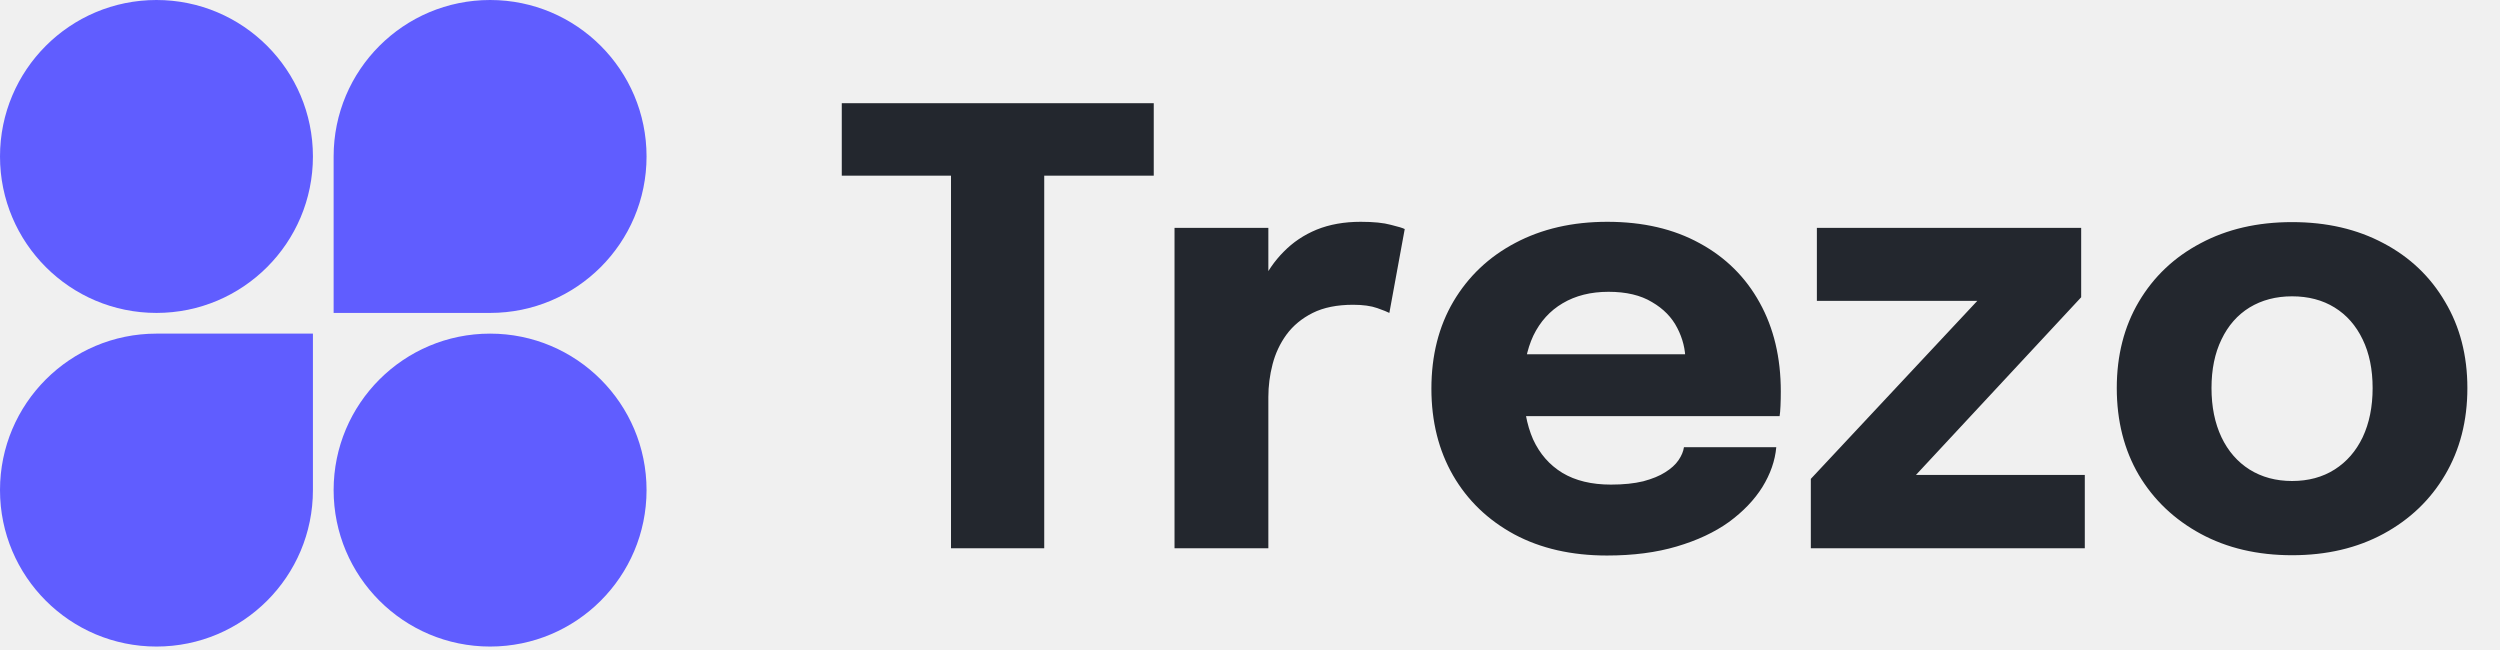
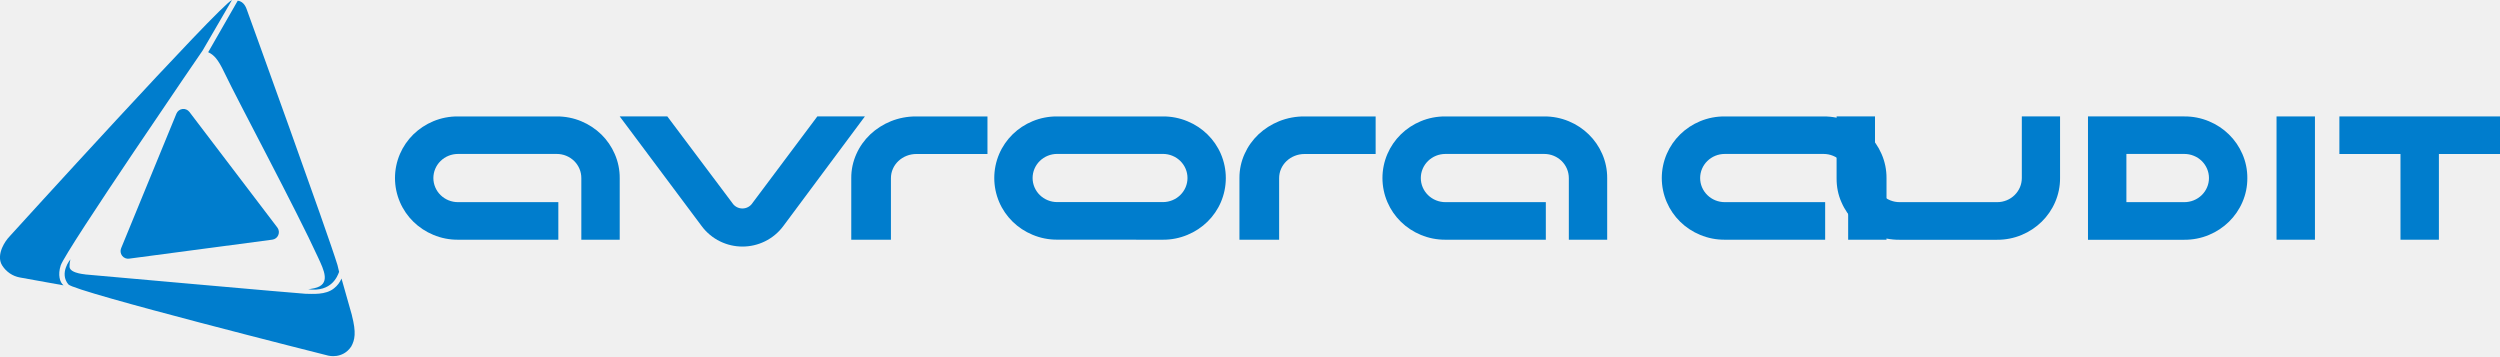
- <svg xmlns="http://www.w3.org/2000/svg" width="100" height="26" viewBox="0 0 100 26" fill="none">
-   <path d="M12.517 6.259C12.517 9.715 9.715 12.517 6.259 12.517C2.802 12.517 0 9.715 0 6.259C0 2.802 2.802 0 6.259 0C9.715 0 12.517 2.802 12.517 6.259Z" fill="#605DFF" />
-   <path d="M13.345 6.259C13.345 2.802 16.147 0 19.604 0C23.06 0 25.862 2.802 25.862 6.259C25.862 9.715 23.06 12.517 19.604 12.517H13.345V6.259Z" fill="#605DFF" />
-   <path d="M0 19.604C0 16.147 2.802 13.345 6.259 13.345H12.517V19.603C12.517 23.06 9.715 25.862 6.259 25.862C2.802 25.862 0 23.06 0 19.604Z" fill="#605DFF" />
-   <path d="M25.862 19.604C25.862 23.06 23.06 25.862 19.604 25.862C16.147 25.862 13.345 23.06 13.345 19.604C13.345 16.147 16.147 13.345 19.604 13.345C23.06 13.345 25.862 16.147 25.862 19.604Z" fill="#605DFF" />
-   <path d="M46.15 7.026H40.272L41.769 5.24V21.931H38.04V5.24L39.584 7.026H33.671V4.129H46.15V7.026ZM46.981 21.931V9.114H50.734V13.531L49.962 13.048C50.05 12.445 50.211 11.89 50.444 11.383C50.678 10.876 50.98 10.437 51.35 10.067C51.72 9.689 52.158 9.395 52.665 9.186C53.18 8.977 53.767 8.872 54.427 8.872C54.942 8.872 55.344 8.913 55.634 8.993C55.932 9.066 56.117 9.122 56.189 9.162L55.574 12.517C55.501 12.477 55.34 12.413 55.091 12.324C54.842 12.236 54.52 12.191 54.126 12.191C53.482 12.191 52.943 12.3 52.508 12.517C52.074 12.735 51.724 13.024 51.458 13.386C51.201 13.74 51.016 14.134 50.903 14.569C50.79 15.003 50.734 15.442 50.734 15.884V21.931H46.981ZM59.284 16.645V14.171H67.78L67.418 14.798C67.418 14.734 67.418 14.674 67.418 14.617C67.418 14.553 67.418 14.492 67.418 14.436C67.418 13.978 67.309 13.539 67.092 13.121C66.875 12.694 66.537 12.348 66.079 12.083C65.628 11.809 65.049 11.672 64.341 11.672C63.633 11.672 63.021 11.825 62.506 12.131C61.999 12.429 61.609 12.859 61.335 13.422C61.07 13.986 60.937 14.665 60.937 15.462C60.937 16.283 61.066 16.987 61.323 17.574C61.589 18.153 61.979 18.6 62.494 18.914C63.017 19.228 63.665 19.384 64.437 19.384C64.936 19.384 65.366 19.34 65.728 19.252C66.091 19.155 66.384 19.035 66.609 18.89C66.843 18.745 67.02 18.584 67.141 18.407C67.261 18.23 67.334 18.057 67.358 17.888H71.051C71.003 18.427 70.818 18.958 70.496 19.481C70.174 19.996 69.727 20.463 69.156 20.881C68.585 21.291 67.889 21.617 67.068 21.859C66.255 22.1 65.326 22.221 64.28 22.221C62.864 22.221 61.629 21.939 60.575 21.376C59.521 20.805 58.704 20.02 58.125 19.022C57.546 18.017 57.256 16.858 57.256 15.546C57.256 14.219 57.55 13.056 58.137 12.059C58.733 11.053 59.557 10.272 60.611 9.717C61.673 9.154 62.9 8.872 64.292 8.872C65.716 8.872 66.948 9.158 67.985 9.729C69.023 10.293 69.824 11.085 70.387 12.107C70.95 13.121 71.232 14.303 71.232 15.655C71.232 15.856 71.228 16.049 71.22 16.235C71.212 16.419 71.2 16.556 71.184 16.645H59.284ZM76.44 18.998H83.392V21.931H72.433V19.155L79.216 11.902L79.3 12.034H72.675V9.114H83.247V11.89L76.525 19.119L76.44 18.998ZM91.683 22.209C90.299 22.209 89.08 21.923 88.026 21.352C86.972 20.78 86.147 19.996 85.552 18.998C84.964 17.992 84.671 16.834 84.671 15.522C84.671 14.219 84.964 13.068 85.552 12.071C86.147 11.065 86.972 10.284 88.026 9.729C89.08 9.166 90.299 8.884 91.683 8.884C93.067 8.884 94.285 9.166 95.34 9.729C96.394 10.284 97.214 11.065 97.802 12.071C98.397 13.068 98.695 14.219 98.695 15.522C98.695 16.834 98.397 17.992 97.802 18.998C97.214 19.996 96.394 20.78 95.34 21.352C94.285 21.923 93.067 22.209 91.683 22.209ZM91.683 19.24C92.334 19.24 92.902 19.087 93.384 18.781C93.867 18.475 94.241 18.045 94.507 17.49C94.772 16.926 94.905 16.271 94.905 15.522C94.905 14.774 94.772 14.126 94.507 13.579C94.241 13.024 93.867 12.598 93.384 12.3C92.902 12.002 92.334 11.853 91.683 11.853C91.039 11.853 90.472 12.002 89.981 12.3C89.498 12.598 89.124 13.024 88.859 13.579C88.593 14.126 88.46 14.774 88.46 15.522C88.46 16.271 88.593 16.926 88.859 17.49C89.124 18.045 89.498 18.475 89.981 18.781C90.472 19.087 91.039 19.24 91.683 19.24Z" fill="#23272E" />
+ <svg xmlns="http://www.w3.org/2000/svg" width="358" height="51" viewBox="0 0 358 51" fill="none">
+   <g clip-path="url(#clip0_424_441)">
+     <path d="M79.954 34.327H65.582C64.371 34.336 63.172 34.1 62.059 33.634C59.899 32.745 58.181 31.063 57.274 28.947C56.804 27.855 56.562 26.681 56.562 25.496C56.562 24.311 56.804 23.137 57.274 22.045C57.724 20.999 58.377 20.048 59.195 19.244C60.019 18.443 60.991 17.803 62.059 17.358C63.172 16.895 64.372 16.662 65.582 16.674H79.724C80.934 16.664 82.134 16.9 83.247 17.366C84.315 17.812 85.287 18.452 86.111 19.253C86.929 20.056 87.582 21.007 88.032 22.053C88.508 23.143 88.751 24.318 88.744 25.504V34.327H83.247V25.496C83.248 25.042 83.158 24.593 82.981 24.174C82.805 23.755 82.545 23.374 82.218 23.053C81.89 22.732 81.501 22.478 81.073 22.305C80.645 22.132 80.187 22.044 79.724 22.045H65.582C65.119 22.045 64.661 22.134 64.234 22.307C63.806 22.481 63.418 22.735 63.09 23.055C62.763 23.376 62.504 23.756 62.327 24.175C62.15 24.594 62.059 25.043 62.059 25.496C62.059 25.949 62.15 26.398 62.327 26.817C62.504 27.235 62.763 27.616 63.09 27.936C63.418 28.257 63.806 28.511 64.234 28.685C64.661 28.858 65.119 28.947 65.582 28.947H79.954V34.327Z" fill="#007DCD" />
+     <path d="M95.562 16.673L104.851 29.047C105.006 29.294 105.222 29.498 105.478 29.639C105.733 29.78 106.021 29.854 106.313 29.854C106.605 29.854 106.892 29.78 107.147 29.639C107.403 29.498 107.619 29.294 107.774 29.047L117.041 16.673H123.851L112.192 32.342C111.497 33.29 110.581 34.055 109.523 34.569C108.526 35.055 107.431 35.308 106.321 35.308C105.212 35.308 104.117 35.055 103.119 34.569C102.063 34.055 101.148 33.29 100.455 32.342L88.744 16.673H95.562Z" fill="#007DCD" />
+     <path d="M121.901 34.327V25.496C121.894 24.31 122.144 23.135 122.637 22.045C123.103 20.999 123.778 20.048 124.624 19.244C125.475 18.444 126.479 17.804 127.581 17.358C128.735 16.895 129.977 16.662 131.23 16.674H141.405V22.053H131.23C130.751 22.052 130.276 22.14 129.833 22.313C129.39 22.486 128.988 22.741 128.649 23.061C128.31 23.382 128.041 23.763 127.858 24.182C127.675 24.601 127.581 25.051 127.581 25.504V34.327H121.901Z" fill="#007DCD" />
+     <path d="M151.389 34.319C150.179 34.326 148.98 34.089 147.868 33.622C145.71 32.734 143.993 31.053 143.087 28.939C142.62 27.846 142.38 26.674 142.38 25.49C142.38 24.306 142.62 23.133 143.087 22.041C143.993 19.927 145.71 18.245 147.868 17.357C148.981 16.895 150.18 16.662 151.389 16.674H166.528C167.738 16.665 168.937 16.901 170.049 17.366C172.207 18.254 173.924 19.935 174.83 22.049C175.297 23.142 175.537 24.314 175.537 25.498C175.537 26.682 175.297 27.855 174.83 28.947C173.924 31.061 172.207 32.742 170.049 33.63C168.937 34.097 167.738 34.334 166.528 34.327L151.389 34.319ZM151.389 22.041C150.927 22.041 150.469 22.13 150.042 22.303C149.614 22.477 149.226 22.731 148.899 23.051C148.572 23.371 148.313 23.751 148.136 24.17C147.959 24.588 147.868 25.037 147.868 25.49C147.868 25.943 147.959 26.391 148.136 26.81C148.313 27.228 148.572 27.608 148.899 27.928C149.226 28.249 149.614 28.503 150.042 28.676C150.469 28.849 150.927 28.939 151.389 28.939H166.528C166.991 28.939 167.449 28.849 167.876 28.676C168.303 28.503 168.691 28.249 169.018 27.928C169.345 27.608 169.604 27.228 169.781 26.81C169.958 26.391 170.049 25.943 170.049 25.49C170.049 25.037 169.958 24.588 169.781 24.17C169.604 23.751 169.345 23.371 169.018 23.051C168.691 22.731 168.303 22.477 167.876 22.303C167.449 22.13 166.991 22.041 166.528 22.041H151.389Z" fill="#007DCD" />
+     <path d="M177.488 34.327V25.496C177.481 24.31 177.731 23.135 178.224 22.045C178.69 20.999 179.364 20.048 180.211 19.244C181.063 18.443 182.068 17.803 183.172 17.358C184.324 16.895 185.565 16.662 186.817 16.674H196.992V22.053H186.817C186.338 22.052 185.863 22.14 185.421 22.314C184.978 22.487 184.576 22.741 184.237 23.061C183.899 23.382 183.63 23.763 183.447 24.182C183.265 24.602 183.171 25.051 183.172 25.504V34.327H177.488Z" fill="#007DCD" />
+     <path d="M221.362 34.327H206.984C205.773 34.335 204.574 34.099 203.46 33.634C201.301 32.745 199.585 31.062 198.679 28.947C198.209 27.855 197.967 26.681 197.967 25.496C197.967 24.311 198.209 23.137 198.679 22.045C199.588 19.932 201.303 18.25 203.46 17.358C204.574 16.895 205.774 16.663 206.984 16.674H221.132C222.342 16.665 223.542 16.901 224.656 17.366C226.812 18.26 228.529 19.941 229.441 22.053C229.916 23.144 230.157 24.319 230.149 25.504V34.327H224.656V25.496C224.656 25.043 224.565 24.593 224.389 24.174C224.212 23.756 223.952 23.375 223.625 23.054C223.297 22.734 222.909 22.479 222.481 22.306C222.053 22.133 221.595 22.044 221.132 22.045H206.984C206.521 22.045 206.063 22.134 205.635 22.307C205.208 22.481 204.819 22.735 204.492 23.055C204.165 23.376 203.905 23.756 203.728 24.175C203.551 24.594 203.46 25.043 203.46 25.496C203.46 25.949 203.551 26.398 203.728 26.817C203.905 27.235 204.165 27.616 204.492 27.936C204.819 28.257 205.208 28.511 205.635 28.685C206.063 28.858 206.521 28.947 206.984 28.947H221.362V34.327Z" fill="#007DCD" />
+     <path fill-rule="evenodd" clip-rule="evenodd" d="M39.715 32.579L27.119 16.023C27.003 15.872 26.85 15.755 26.675 15.682C26.5 15.609 26.309 15.584 26.121 15.609C25.934 15.634 25.756 15.708 25.606 15.824C25.455 15.94 25.338 16.094 25.265 16.27L17.347 35.544C17.274 35.72 17.248 35.913 17.273 36.102C17.297 36.291 17.371 36.471 17.486 36.623C17.601 36.774 17.754 36.893 17.929 36.966C18.104 37.039 18.295 37.064 18.483 37.039L39.001 34.318C39.188 34.293 39.366 34.219 39.516 34.103C39.666 33.986 39.783 33.833 39.855 33.656C39.928 33.48 39.953 33.288 39.928 33.099C39.904 32.909 39.83 32.73 39.715 32.579Z" fill="#007DCD" />
+     <path d="M50.399 45.158L48.904 39.887C48.674 40.435 48.307 40.915 47.84 41.28C46.642 42.279 44.693 42.07 43.76 42.07C43.247 42.07 12.185 39.299 12.185 39.299C12.689 39.299 10.008 39.246 9.956 38.203C9.95 37.846 9.992 37.49 10.081 37.145C10.081 37.145 8.437 39.09 9.79 40.727C10.664 41.788 47.01 50.926 47.01 50.926C47.01 50.926 49.05 51.461 50.282 49.639C50.292 49.624 50.301 49.609 50.309 49.593C50.81 48.673 51.037 47.644 50.39 45.158" fill="#007DCD" />
+     <path fill-rule="evenodd" clip-rule="evenodd" d="M1.457 33.763C0.964 34.267 0.569 34.86 0.291 35.511C-0.015 36.261 -0.192 37.21 0.306 38.003L0.338 38.05C0.618 38.486 0.983 38.86 1.411 39.149C1.839 39.438 2.321 39.636 2.827 39.731L9.099 40.862C8.554 40.425 8.262 39.343 8.691 38.018C9.39 35.861 29.019 7.229 29.019 7.229L33.221 0C31.473 0.729 1.454 33.763 1.454 33.763" fill="#007DCD" />
+     <path fill-rule="evenodd" clip-rule="evenodd" d="M9.501 38.87C9.501 38.905 9.792 39.026 9.81 39.064C9.81 39.026 9.518 38.908 9.501 38.87Z" fill="#007DCD" />
+     <path fill-rule="evenodd" clip-rule="evenodd" d="M48.33 37.968C47.001 33.56 35.588 2.051 35.361 1.425C35.302 1.267 34.99 0.185 34.04 0.106L29.812 7.476C30.634 7.855 31.216 8.475 32.094 10.317C34.134 14.595 42.457 30.096 45.549 36.869C46.368 38.656 47.461 40.748 44.99 41.277C44.559 41.368 44.392 41.383 44.136 41.426C47.49 41.858 48.327 39.555 48.56 38.926L48.33 37.968Z" fill="#007DCD" />
+   </g>
+   <g id="audit" fill="#007DCD">
+     <g transform="translate(40 0)">
+       <path d="M221.362 34.327H206.984C205.773 34.335 204.574 34.099 203.46 33.634C201.301 32.745 199.585 31.062 198.679 28.947C198.209 27.855 197.967 26.681 197.967 25.496C197.967 24.311 198.209 23.137 198.679 22.045C199.588 19.932 201.303 18.25 203.46 17.358C204.574 16.895 205.774 16.663 206.984 16.674H221.132C222.342 16.665 223.542 16.901 224.656 17.366C226.812 18.26 228.529 19.941 229.441 22.053C229.916 23.144 230.157 24.319 230.149 25.504V34.327H224.656V25.496C224.656 25.043 224.565 24.593 224.389 24.174C224.212 23.756 223.952 23.375 223.625 23.054C223.297 22.734 222.909 22.479 222.481 22.306C222.053 22.133 221.595 22.044 221.132 22.045H206.984C206.521 22.045 206.063 22.134 205.635 22.307C205.208 22.481 204.819 22.735 204.492 23.055C204.165 23.376 203.905 23.756 203.728 24.175C203.551 24.594 203.46 25.043 203.46 25.496C203.46 25.949 203.551 26.398 203.728 26.817C203.905 27.235 204.165 27.616 204.492 27.936C204.819 28.257 205.208 28.511 205.635 28.685C206.063 28.858 206.521 28.947 206.984 28.947H221.362V34.327Z" />
+     </g>
+     <path d="M263 16.673H268.5V25.496C268.5 25.949 268.591 26.398 268.768 26.817C268.945 27.235 269.205 27.616 269.532 27.936C269.859 28.257 270.248 28.511 270.675 28.685C271.103 28.858 271.561 28.947 272.024 28.947H286.0C286.463 28.947 286.921 28.858 287.348 28.685C287.776 28.511 288.165 28.257 288.492 27.936C288.819 27.616 289.079 27.235 289.256 26.817C289.433 26.398 289.524 25.949 289.524 25.496V16.673H295V25.504C295.008 26.69 294.766 27.865 294.291 28.955C293.379 31.067 291.662 32.748 289.506 33.642C288.392 34.108 287.192 34.343 285.982 34.335H272.0C270.79 34.346 269.59 34.113 268.477 33.65C266.32 32.758 264.604 31.076 263.697 28.962C263.204 27.872 262.993 26.697 263 25.511V16.673Z" />
+     <path fill-rule="evenodd" clip-rule="evenodd" d="M299 16.673H312.8C314.011 16.664 315.21 16.9 316.324 17.366C318.481 18.259 320.198 19.94 321.11 22.052C321.585 23.143 321.826 24.318 321.818 25.504C321.826 26.69 321.585 27.864 321.11 28.955C320.198 31.067 318.481 32.749 316.324 33.642C315.21 34.108 314.011 34.343 312.8 34.335H299V16.673ZM304.5 22.053V28.947H312.8C313.263 28.947 313.721 28.858 314.148 28.685C314.576 28.511 314.965 28.257 315.292 27.937C315.619 27.616 315.879 27.236 316.056 26.817C316.233 26.398 316.324 25.95 316.324 25.496C316.324 25.043 316.233 24.594 316.056 24.175C315.879 23.757 315.619 23.376 315.292 23.056C314.965 22.735 314.576 22.481 314.148 22.308C313.721 22.134 313.263 22.045 312.8 22.045H304.5V22.053Z" />
+     <path d="M326 16.673H331.5V34.327H326V16.673Z" />
+     <path d="M335 16.673H358V22.053H349.25V34.327H343.75V22.053H335V16.673Z" />
+   </g>
+   <defs>
+     <clipPath id="clip0_424_441">
+       <rect width="358" height="51" fill="white" />
+     </clipPath>
+   </defs>
</svg>
